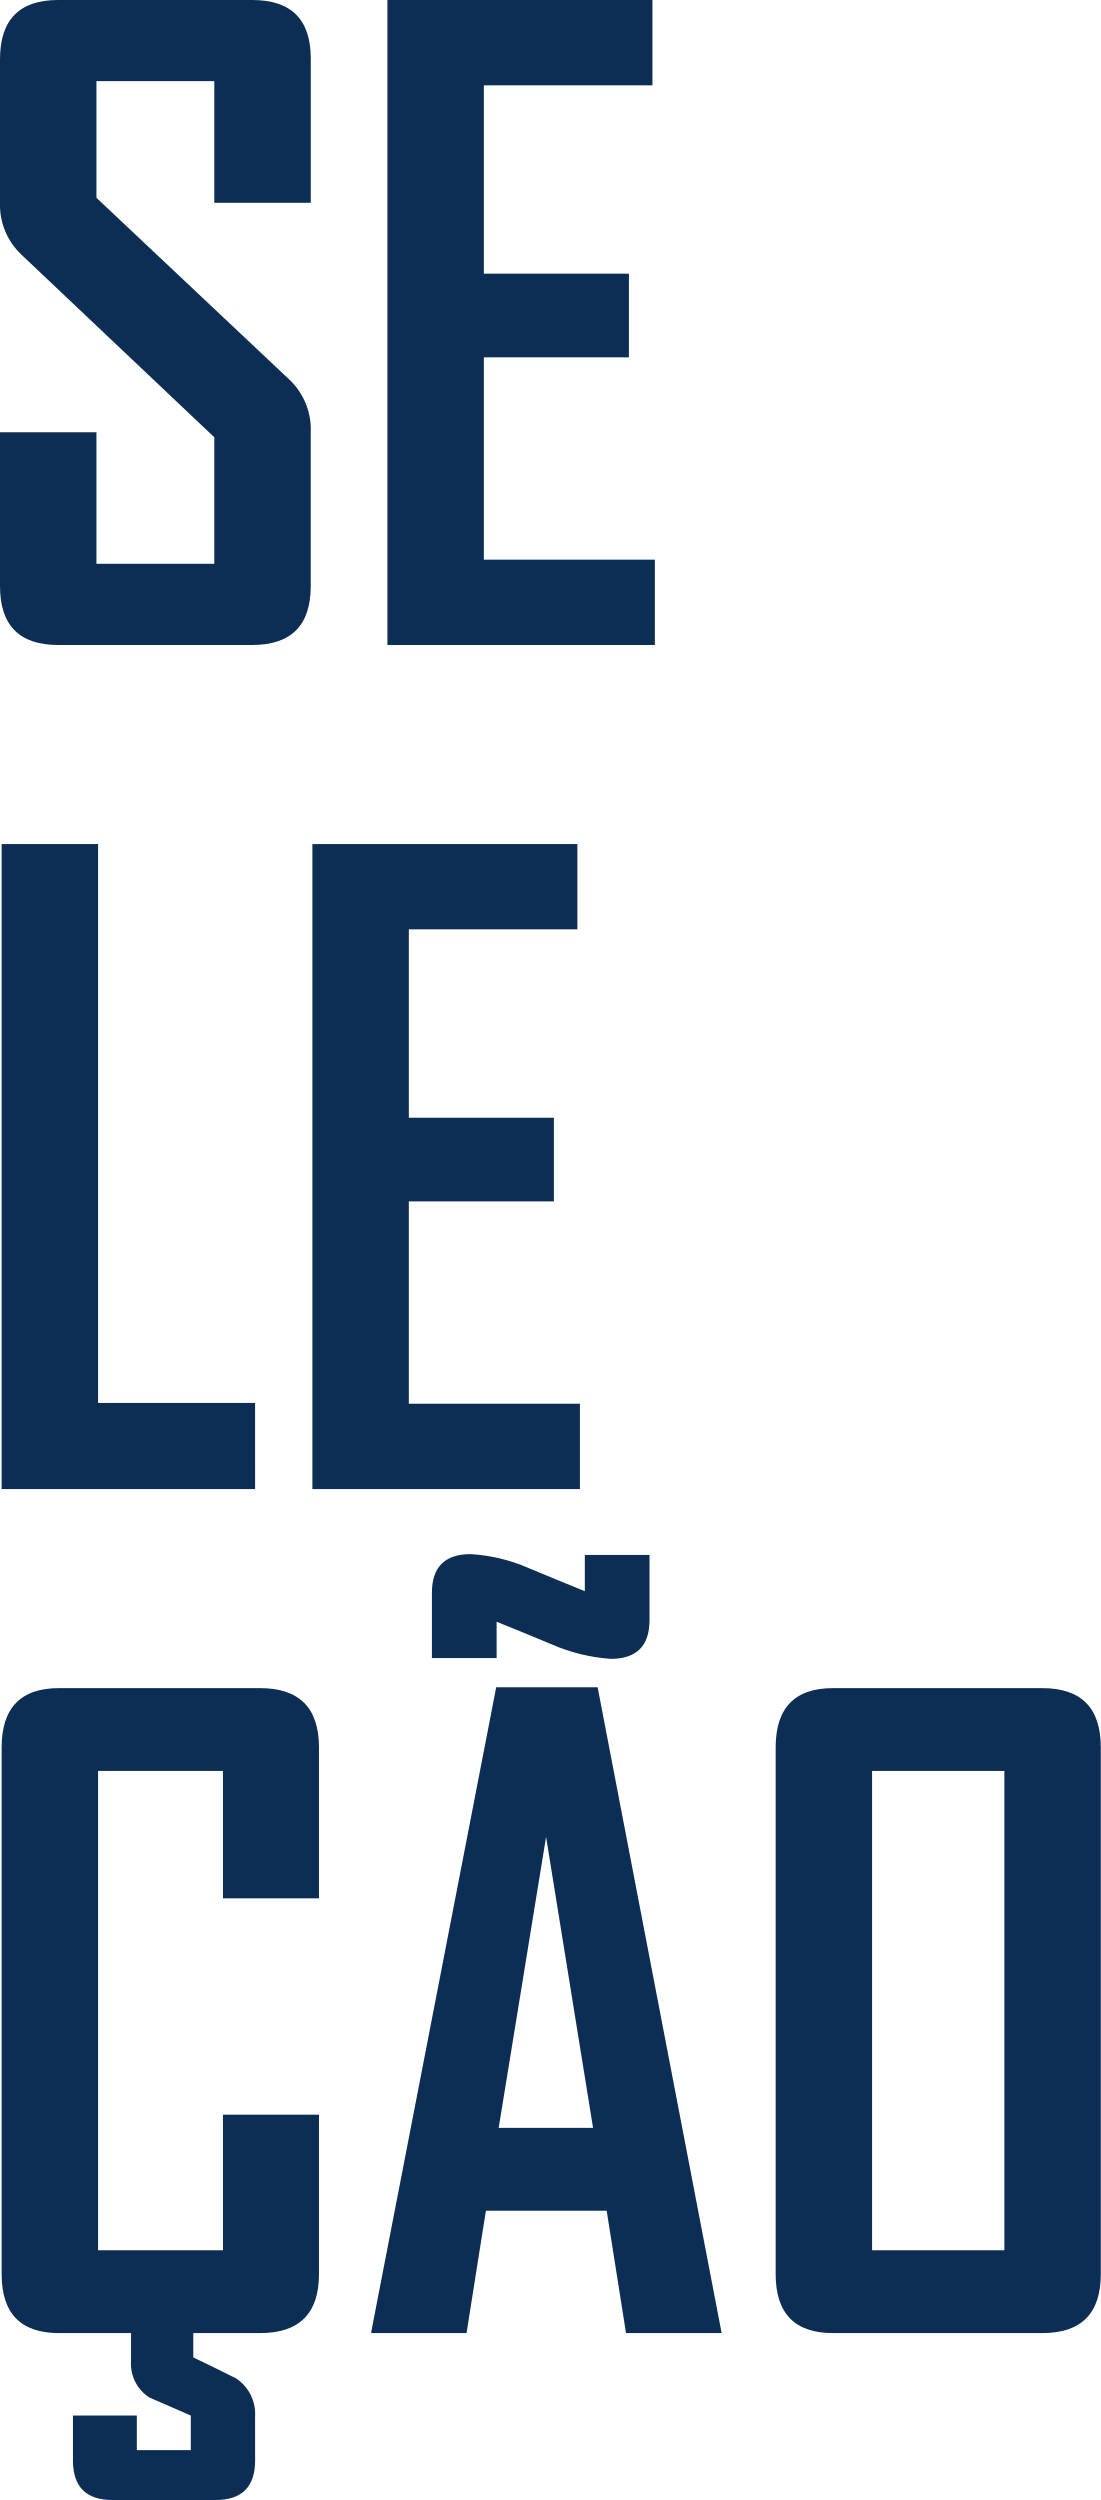
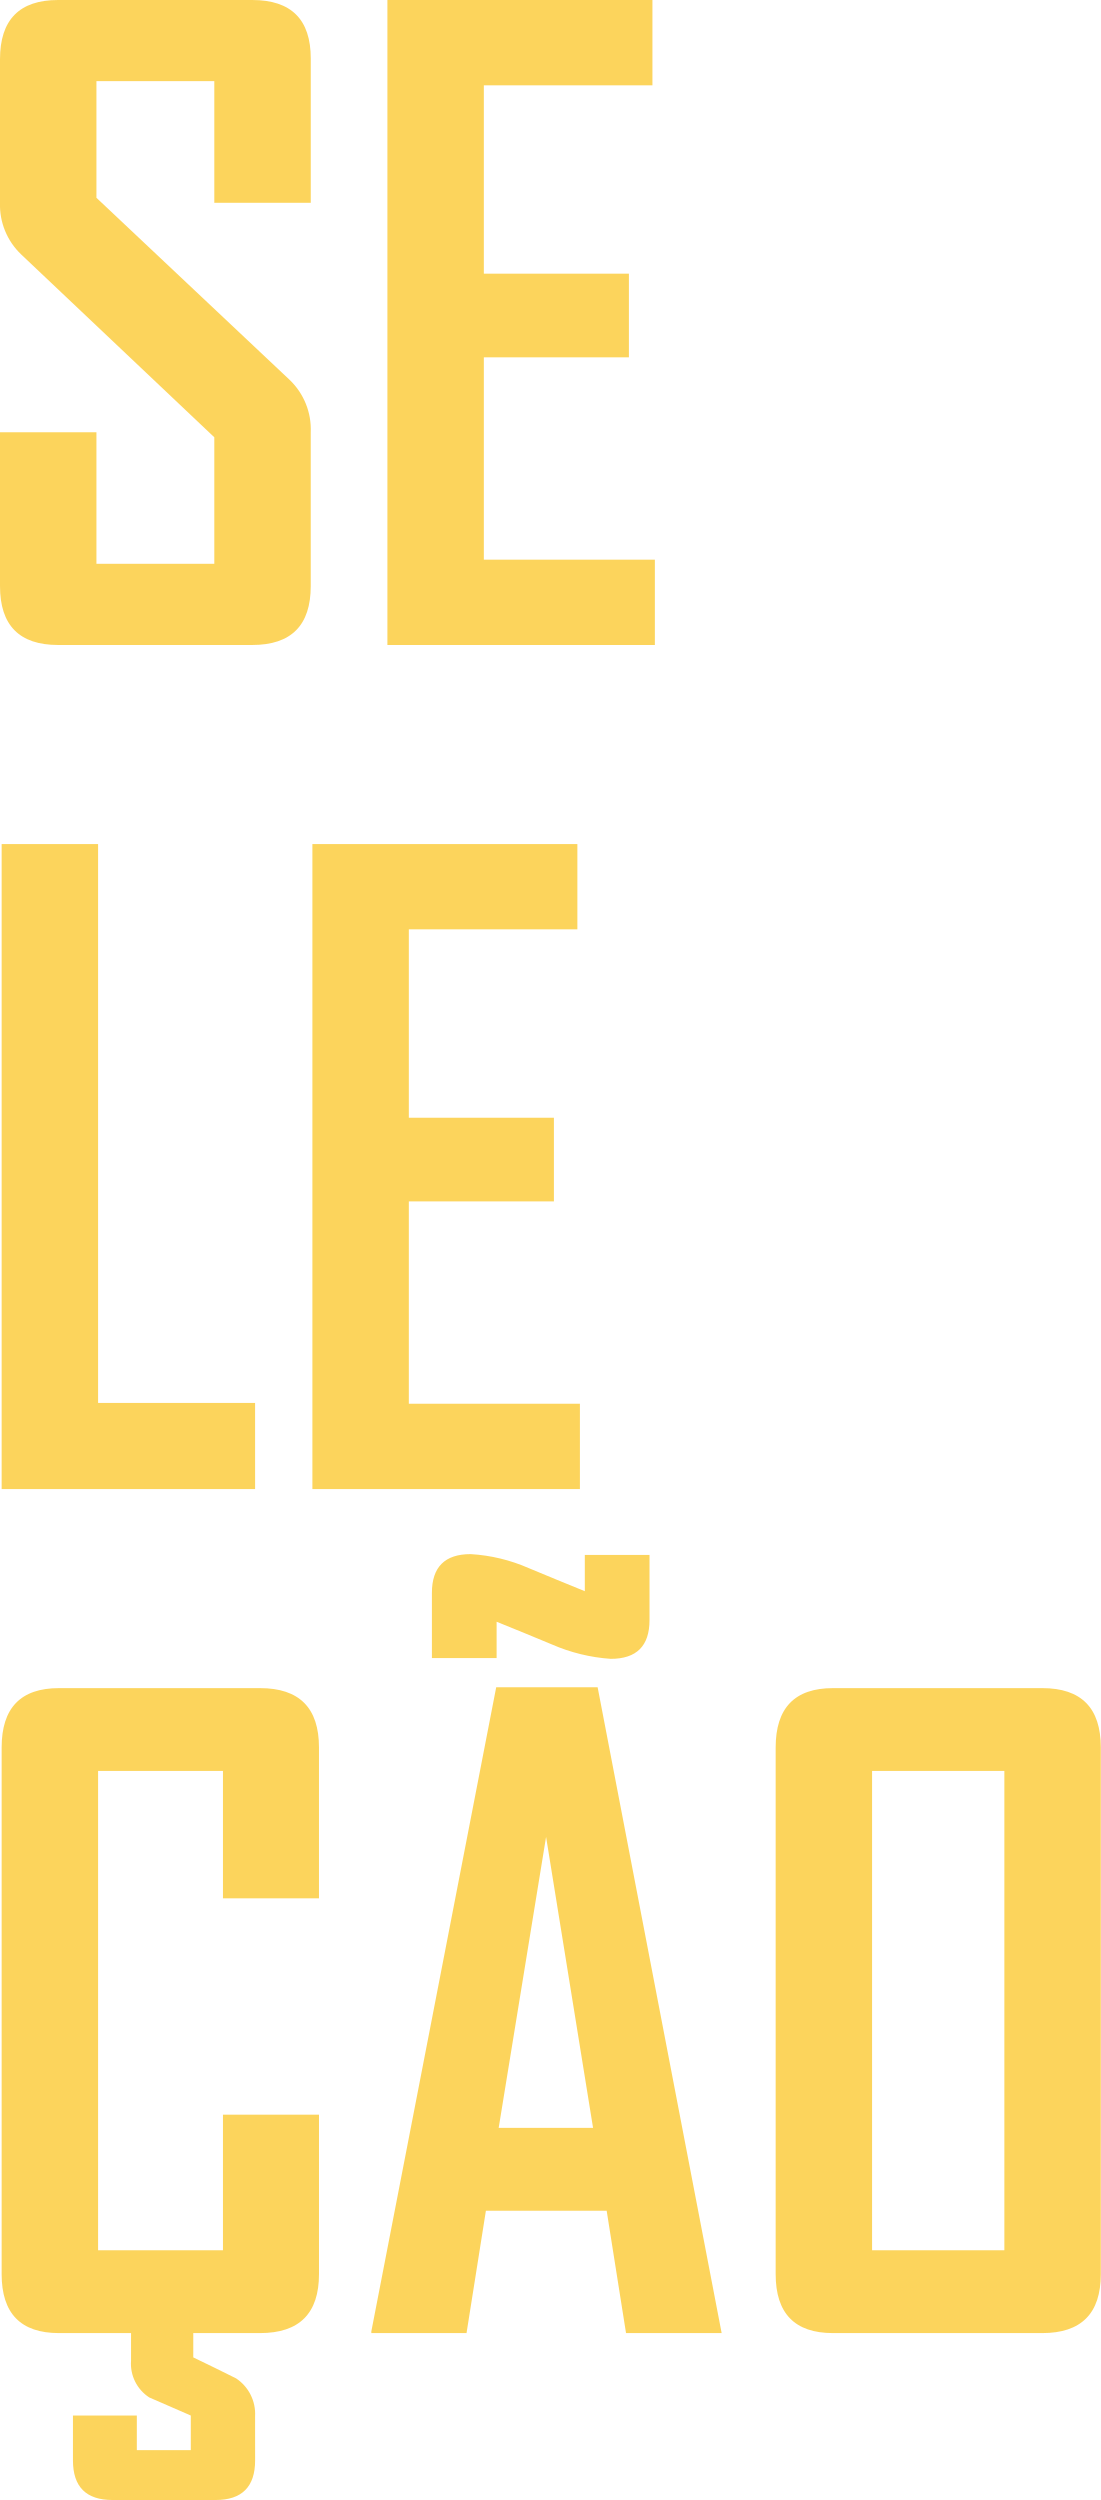
- <svg xmlns="http://www.w3.org/2000/svg" width="130.42" height="296.191" viewBox="0 0 130.42 296.191">
-   <path id="identidade" d="M41.211-6.982Q41.211,0,34.277,0h-23Q4.395,0,4.395-6.982V-25.2H15.82V-9.619H29.785v-14.99l-22.9-21.68a8.1,8.1,0,0,1-2.49-6.1V-69.385q0-7.031,6.885-7.031h23q6.934,0,6.934,6.934v17.09H29.785V-66.8H15.82v13.818L38.721-31.4a8.117,8.117,0,0,1,2.49,6.2ZM81.982,0H50.293V-76.416h31.4v10.107H61.719v22.314H78.906v9.912H61.719v23.975H81.982ZM34.619,100H4.59V23.584H16.016V89.795h18.6ZM73.1,100H41.406V23.584H72.8V33.691H52.832V56.006H70.02v9.912H52.832V89.893H73.1ZM42.188,193.018q0,6.982-6.982,6.982H11.377q-6.787,0-6.787-6.982v-62.4q0-7.031,6.787-7.031H35.205q6.982,0,6.982,7.031v17.871H30.811V133.4H16.016v56.787H30.811V174.121H42.188Zm-7.568,22.07q0,4.688-4.687,4.688H17.725q-4.687,0-4.687-4.687v-5.322h7.568v4.1H27v-4.1q-2.441-1.074-4.932-2.148a4.771,4.771,0,0,1-2.148-4.346V199.9h7.373v2.979q2.539,1.221,5.078,2.49a5.063,5.063,0,0,1,2.246,4.492ZM89.893,200H78.564L76.27,185.5H61.963L59.668,200H48.389v-.2l14.795-76.318H75.2ZM74.658,175.684l-5.566-34.473-5.615,34.473Zm6.689-60.156q0,4.59-4.59,4.59a21.033,21.033,0,0,1-6.982-1.709q-3.271-1.367-6.543-2.686v4.3H55.566V112.3q0-4.59,4.59-4.59a20.061,20.061,0,0,1,6.885,1.66q3.271,1.367,6.641,2.734v-4.3h7.666Zm53.467,77.49q0,6.982-6.934,6.982h-24.8q-6.787,0-6.787-6.982v-62.4q0-7.031,6.787-7.031h24.8q6.934,0,6.934,7.031Zm-11.426-2.832V133.4H107.715v56.787Z" transform="translate(-4.395 76.416)" fill="#0c2d54" />
+ <svg xmlns="http://www.w3.org/2000/svg" width="130.42" height="296.191">
+   <path d="M36.816 69.434q0 6.982-6.934 6.982h-23Q0 76.416 0 69.434V51.216h11.425v15.581H25.39v-14.99l-22.9-21.68a8.1 8.1 0 0 1-2.49-6.1V7.031Q0 0 6.885 0h23q6.934 0 6.934 6.934v17.09H25.39V9.616H11.425v13.818l22.901 21.582a8.117 8.117 0 0 1 2.49 6.2Zm40.771 6.982H45.898V0h31.4v10.107H57.324v22.314h17.187v9.912H57.324v23.975h20.263Zm-47.363 100H.195V100h11.426v66.211h18.6Zm38.481 0H37.011V100h31.394v10.107H48.437v22.315h17.188v9.912H48.437v23.975h20.268Zm-30.912 93.018q0 6.982-6.982 6.982H6.982q-6.787 0-6.787-6.982v-62.4q0-7.031 6.787-7.031H30.81q6.982 0 6.982 7.031v17.871H26.416v-15.089H11.621v56.787h14.795v-16.066h11.377Zm-7.568 22.07q0 4.688-4.687 4.688H13.33q-4.687 0-4.687-4.687v-5.322h7.568v4.1h6.394v-4.1q-2.441-1.074-4.932-2.148a4.771 4.771 0 0 1-2.148-4.346v-3.373h7.373v2.979q2.539 1.221 5.078 2.49a5.063 5.063 0 0 1 2.246 4.492Zm55.273-15.088H74.169l-2.294-14.5H57.568l-2.295 14.5H43.994v-.2l14.795-76.318h12.016ZM70.263 252.1l-5.566-34.473-5.615 34.473Zm6.689-60.156q0 4.59-4.59 4.59a21.033 21.033 0 0 1-6.982-1.709q-3.271-1.367-6.543-2.686v4.3h-7.666v-7.723q0-4.59 4.59-4.59a20.061 20.061 0 0 1 6.885 1.66q3.271 1.367 6.641 2.734v-4.3h7.666Zm53.467 77.49q0 6.982-6.934 6.982h-24.8q-6.787 0-6.787-6.982v-62.4q0-7.031 6.787-7.031h24.8q6.934 0 6.934 7.031Zm-11.426-2.832v-56.786H103.32v56.787Z" fill="#FCD45C" />
</svg>
